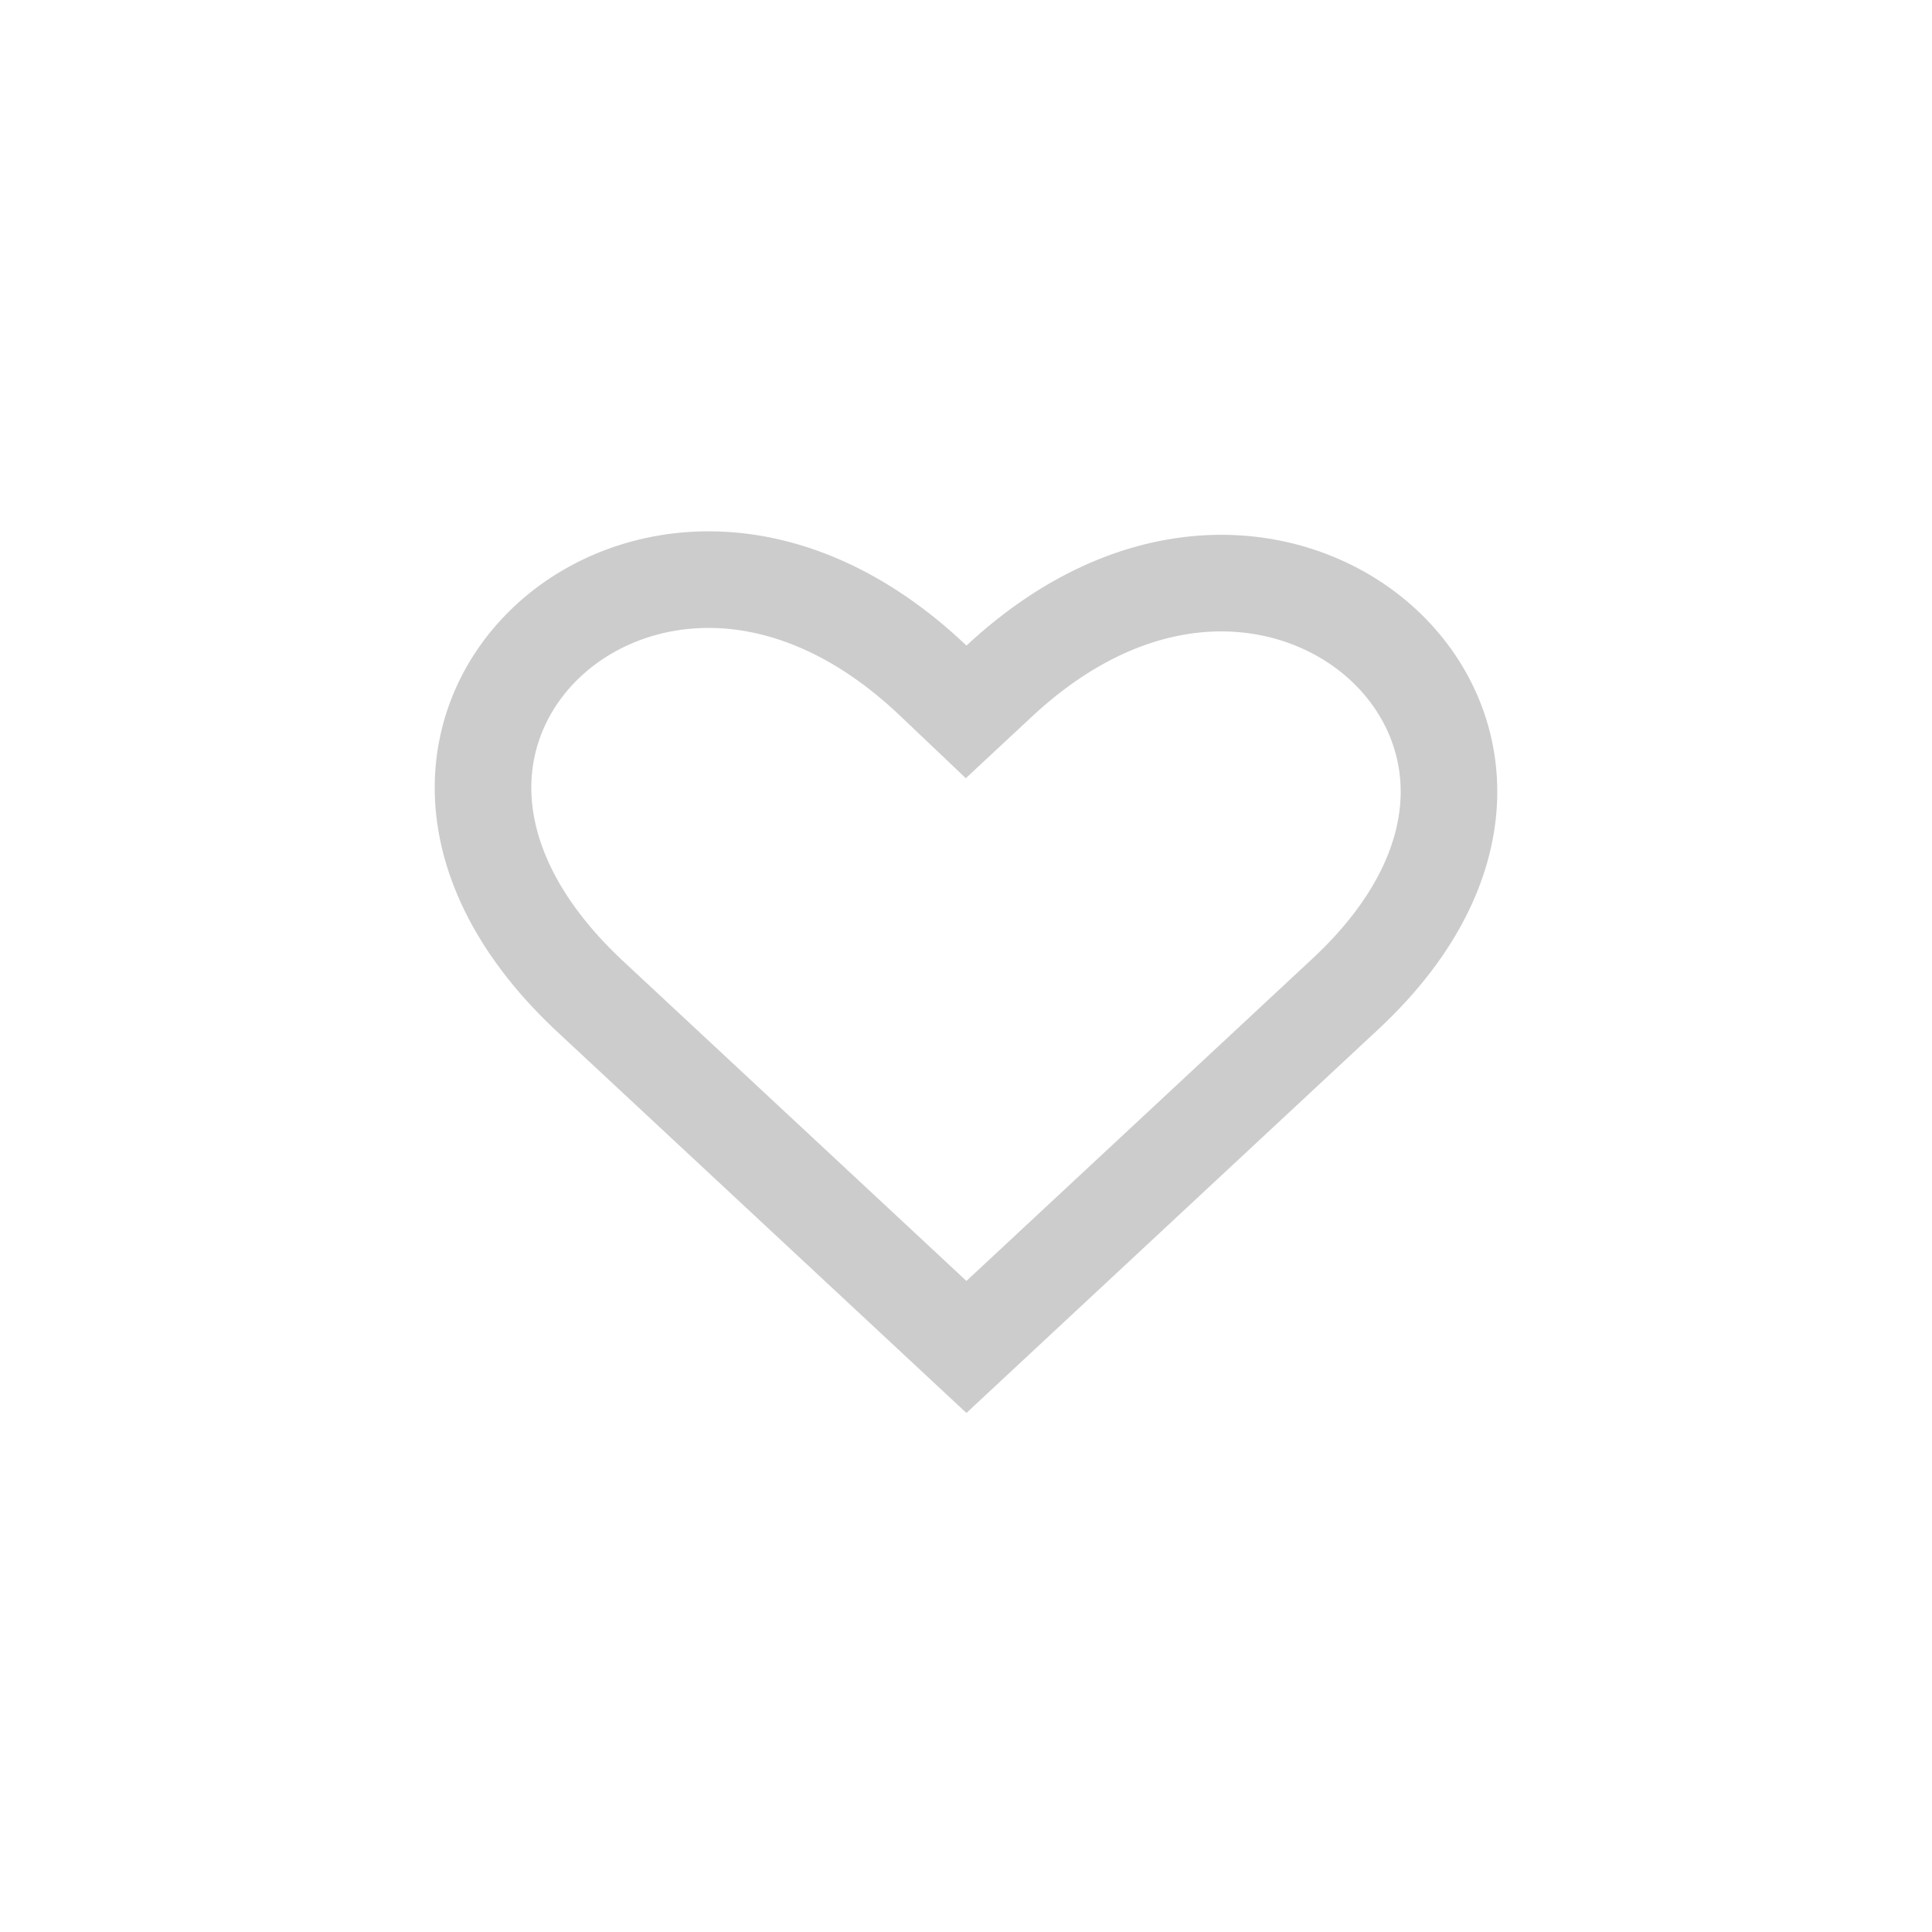
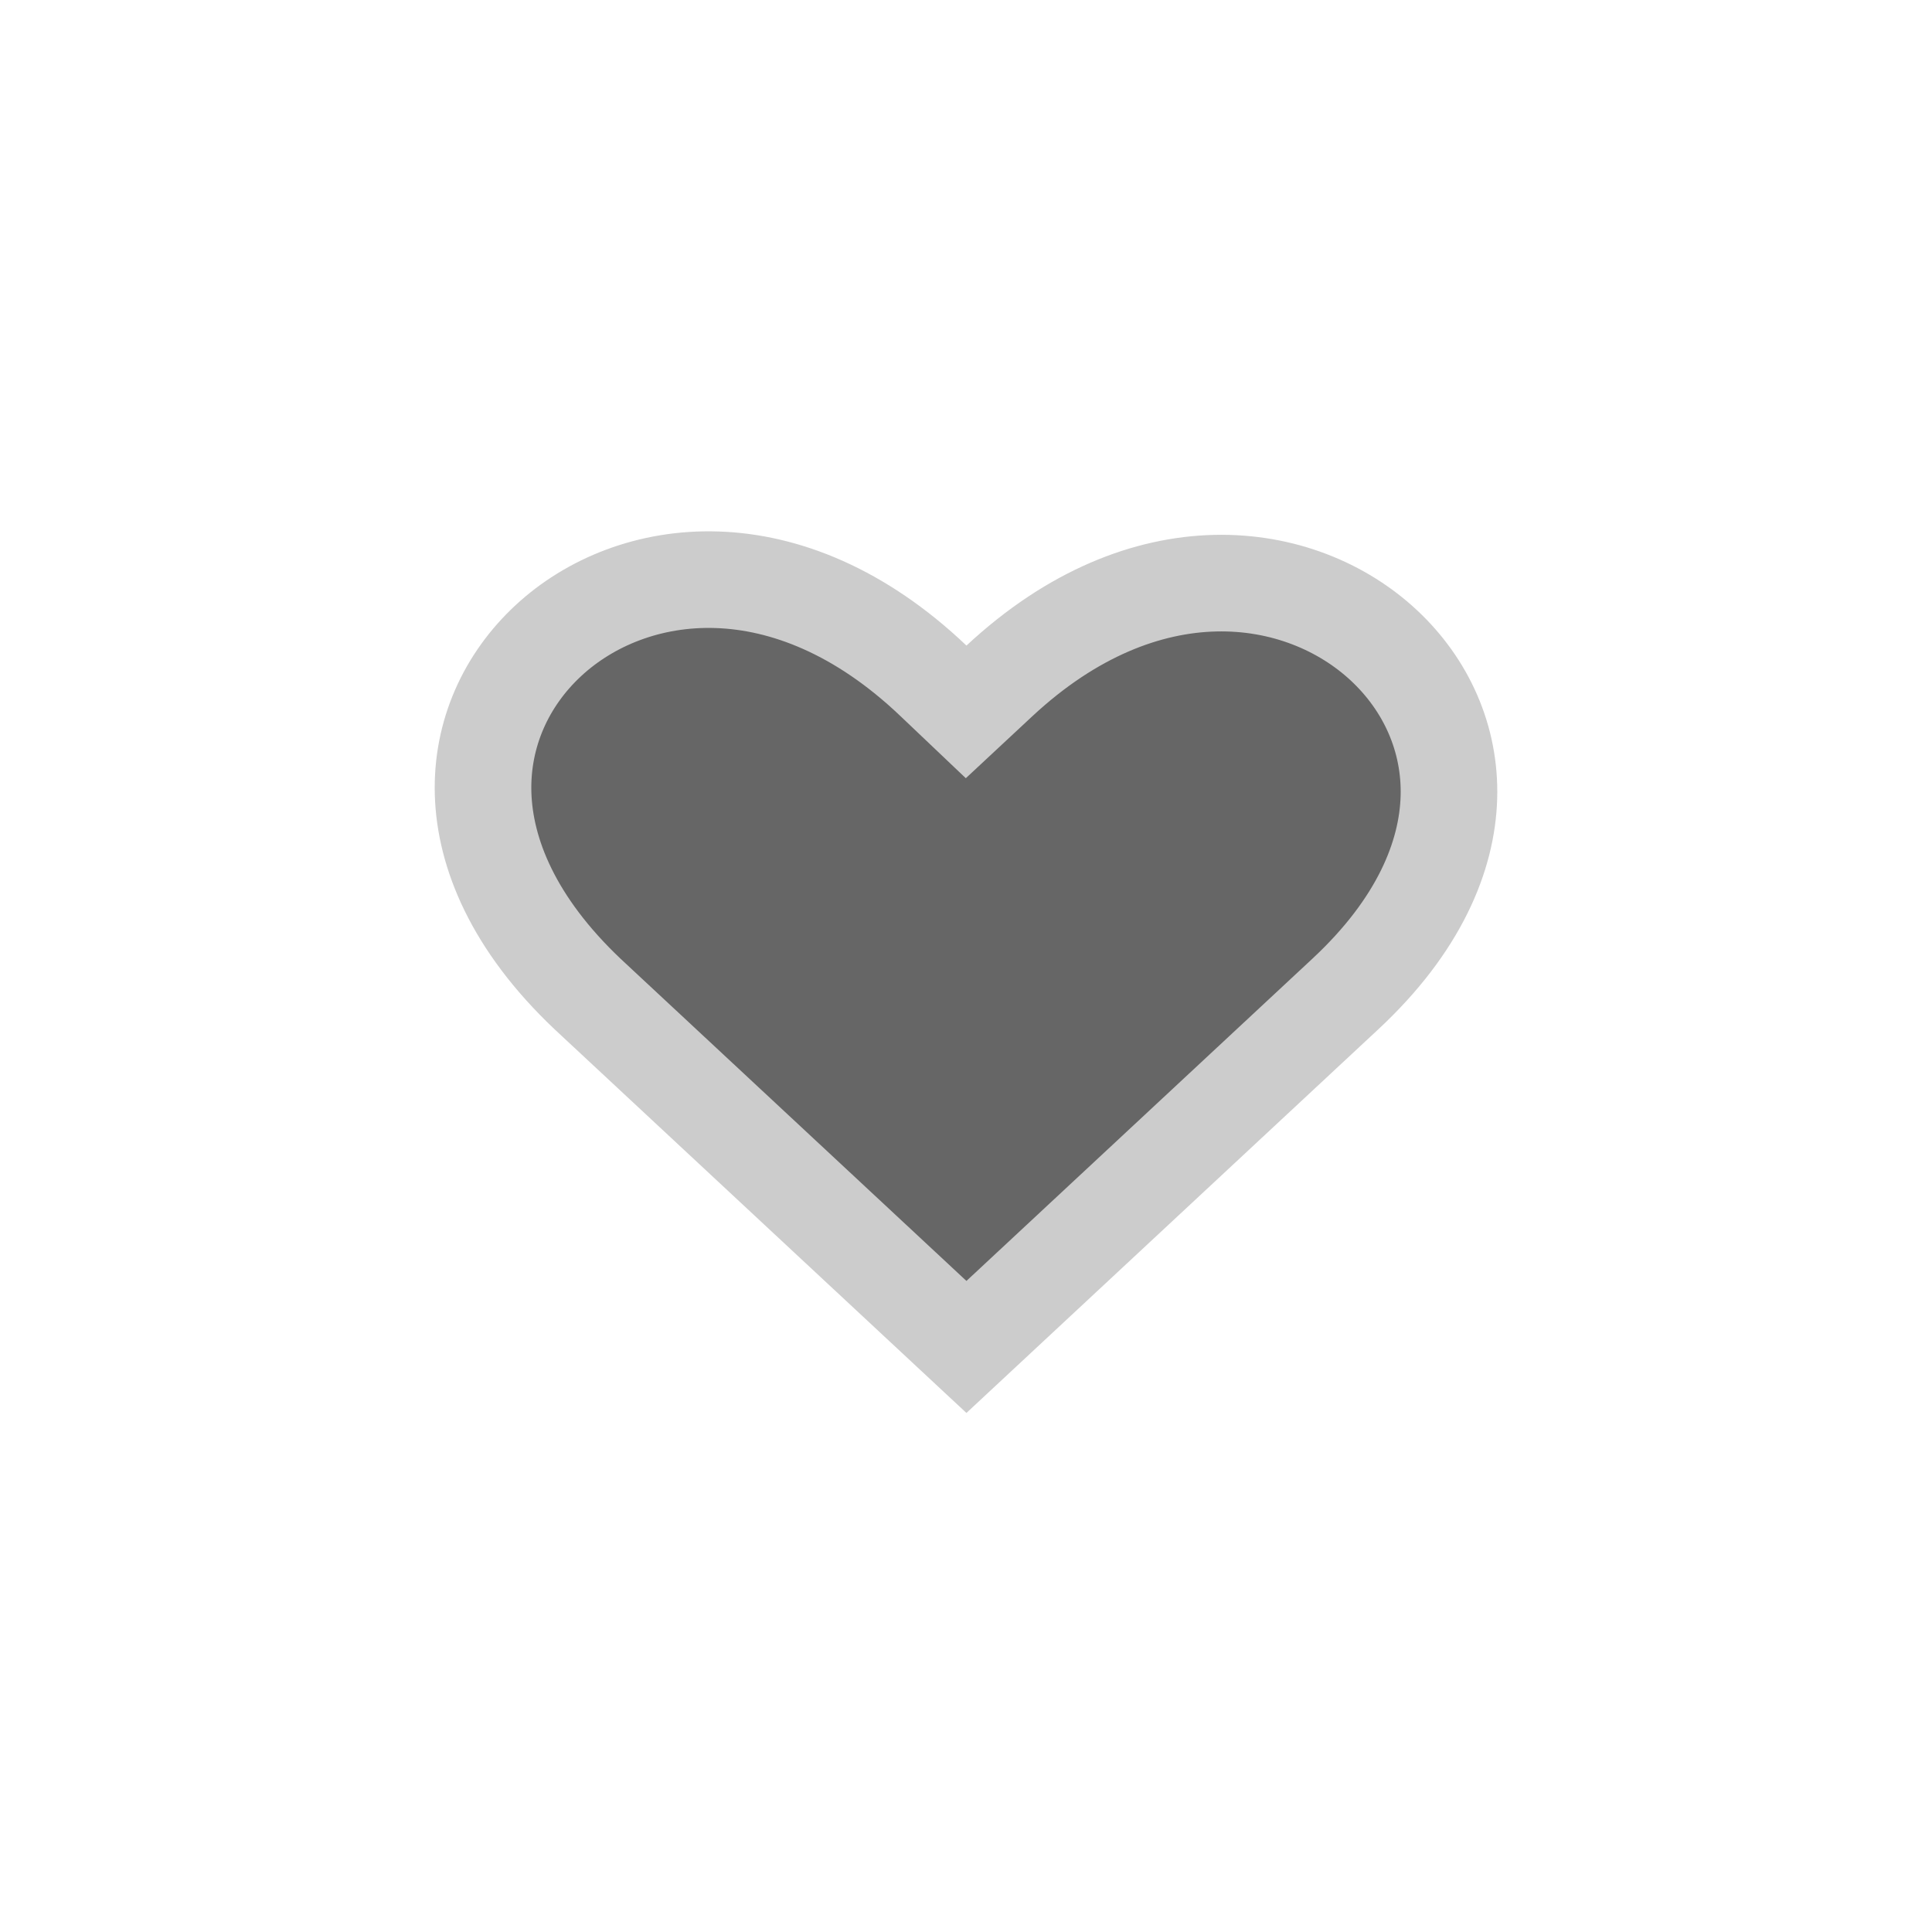
- <svg xmlns="http://www.w3.org/2000/svg" width="40" height="40" viewBox="0 0 40 40" fill="none">
+ <svg xmlns="http://www.w3.org/2000/svg" width="40" height="40" viewBox="0 0 40 40" fill="#666666">
  <path d="M11.354 13.263C13.068 11.673 16.299 11.218 19.321 14.091L20.003 14.739L20.691 14.098C23.712 11.284 26.934 11.761 28.649 13.359C29.522 14.172 30.033 15.288 29.998 16.508C29.963 17.721 29.384 19.155 27.856 20.578L20.009 27.887L12.164 20.579C10.624 19.12 10.038 17.661 10.002 16.43C9.966 15.192 10.481 14.072 11.354 13.263Z" stroke="#CCCCCC" stroke-width="2" />
</svg>
